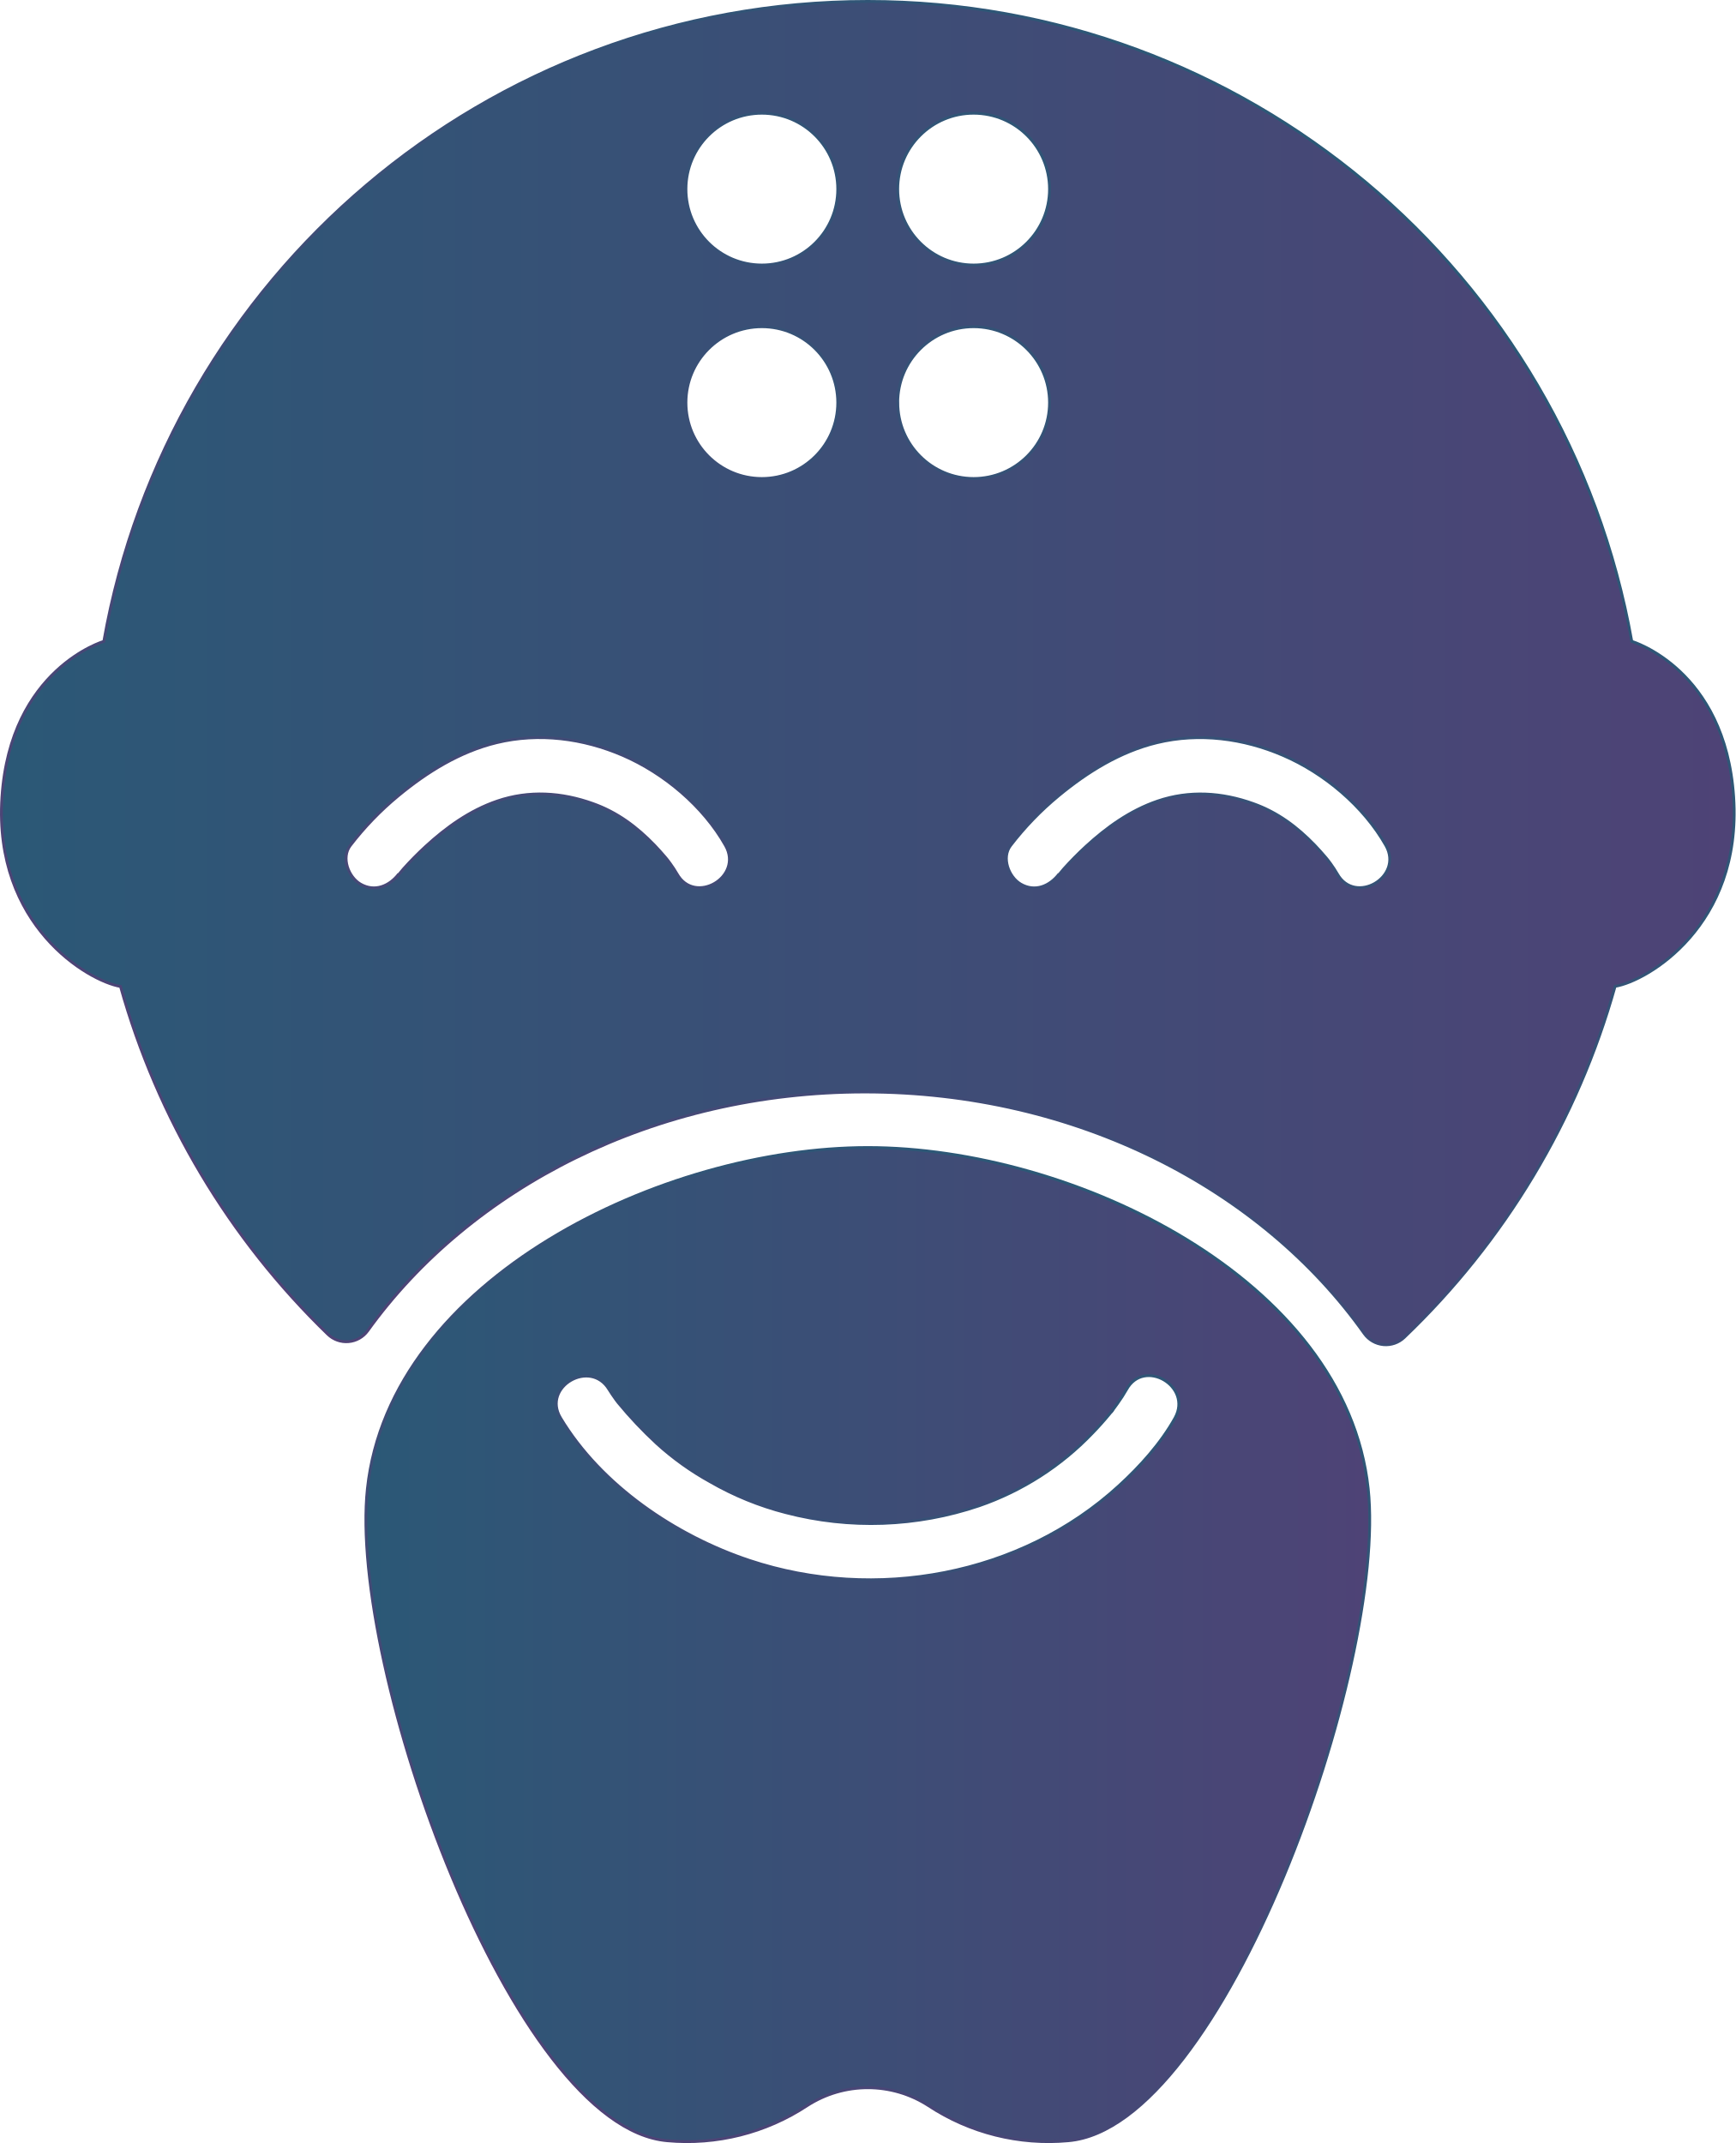
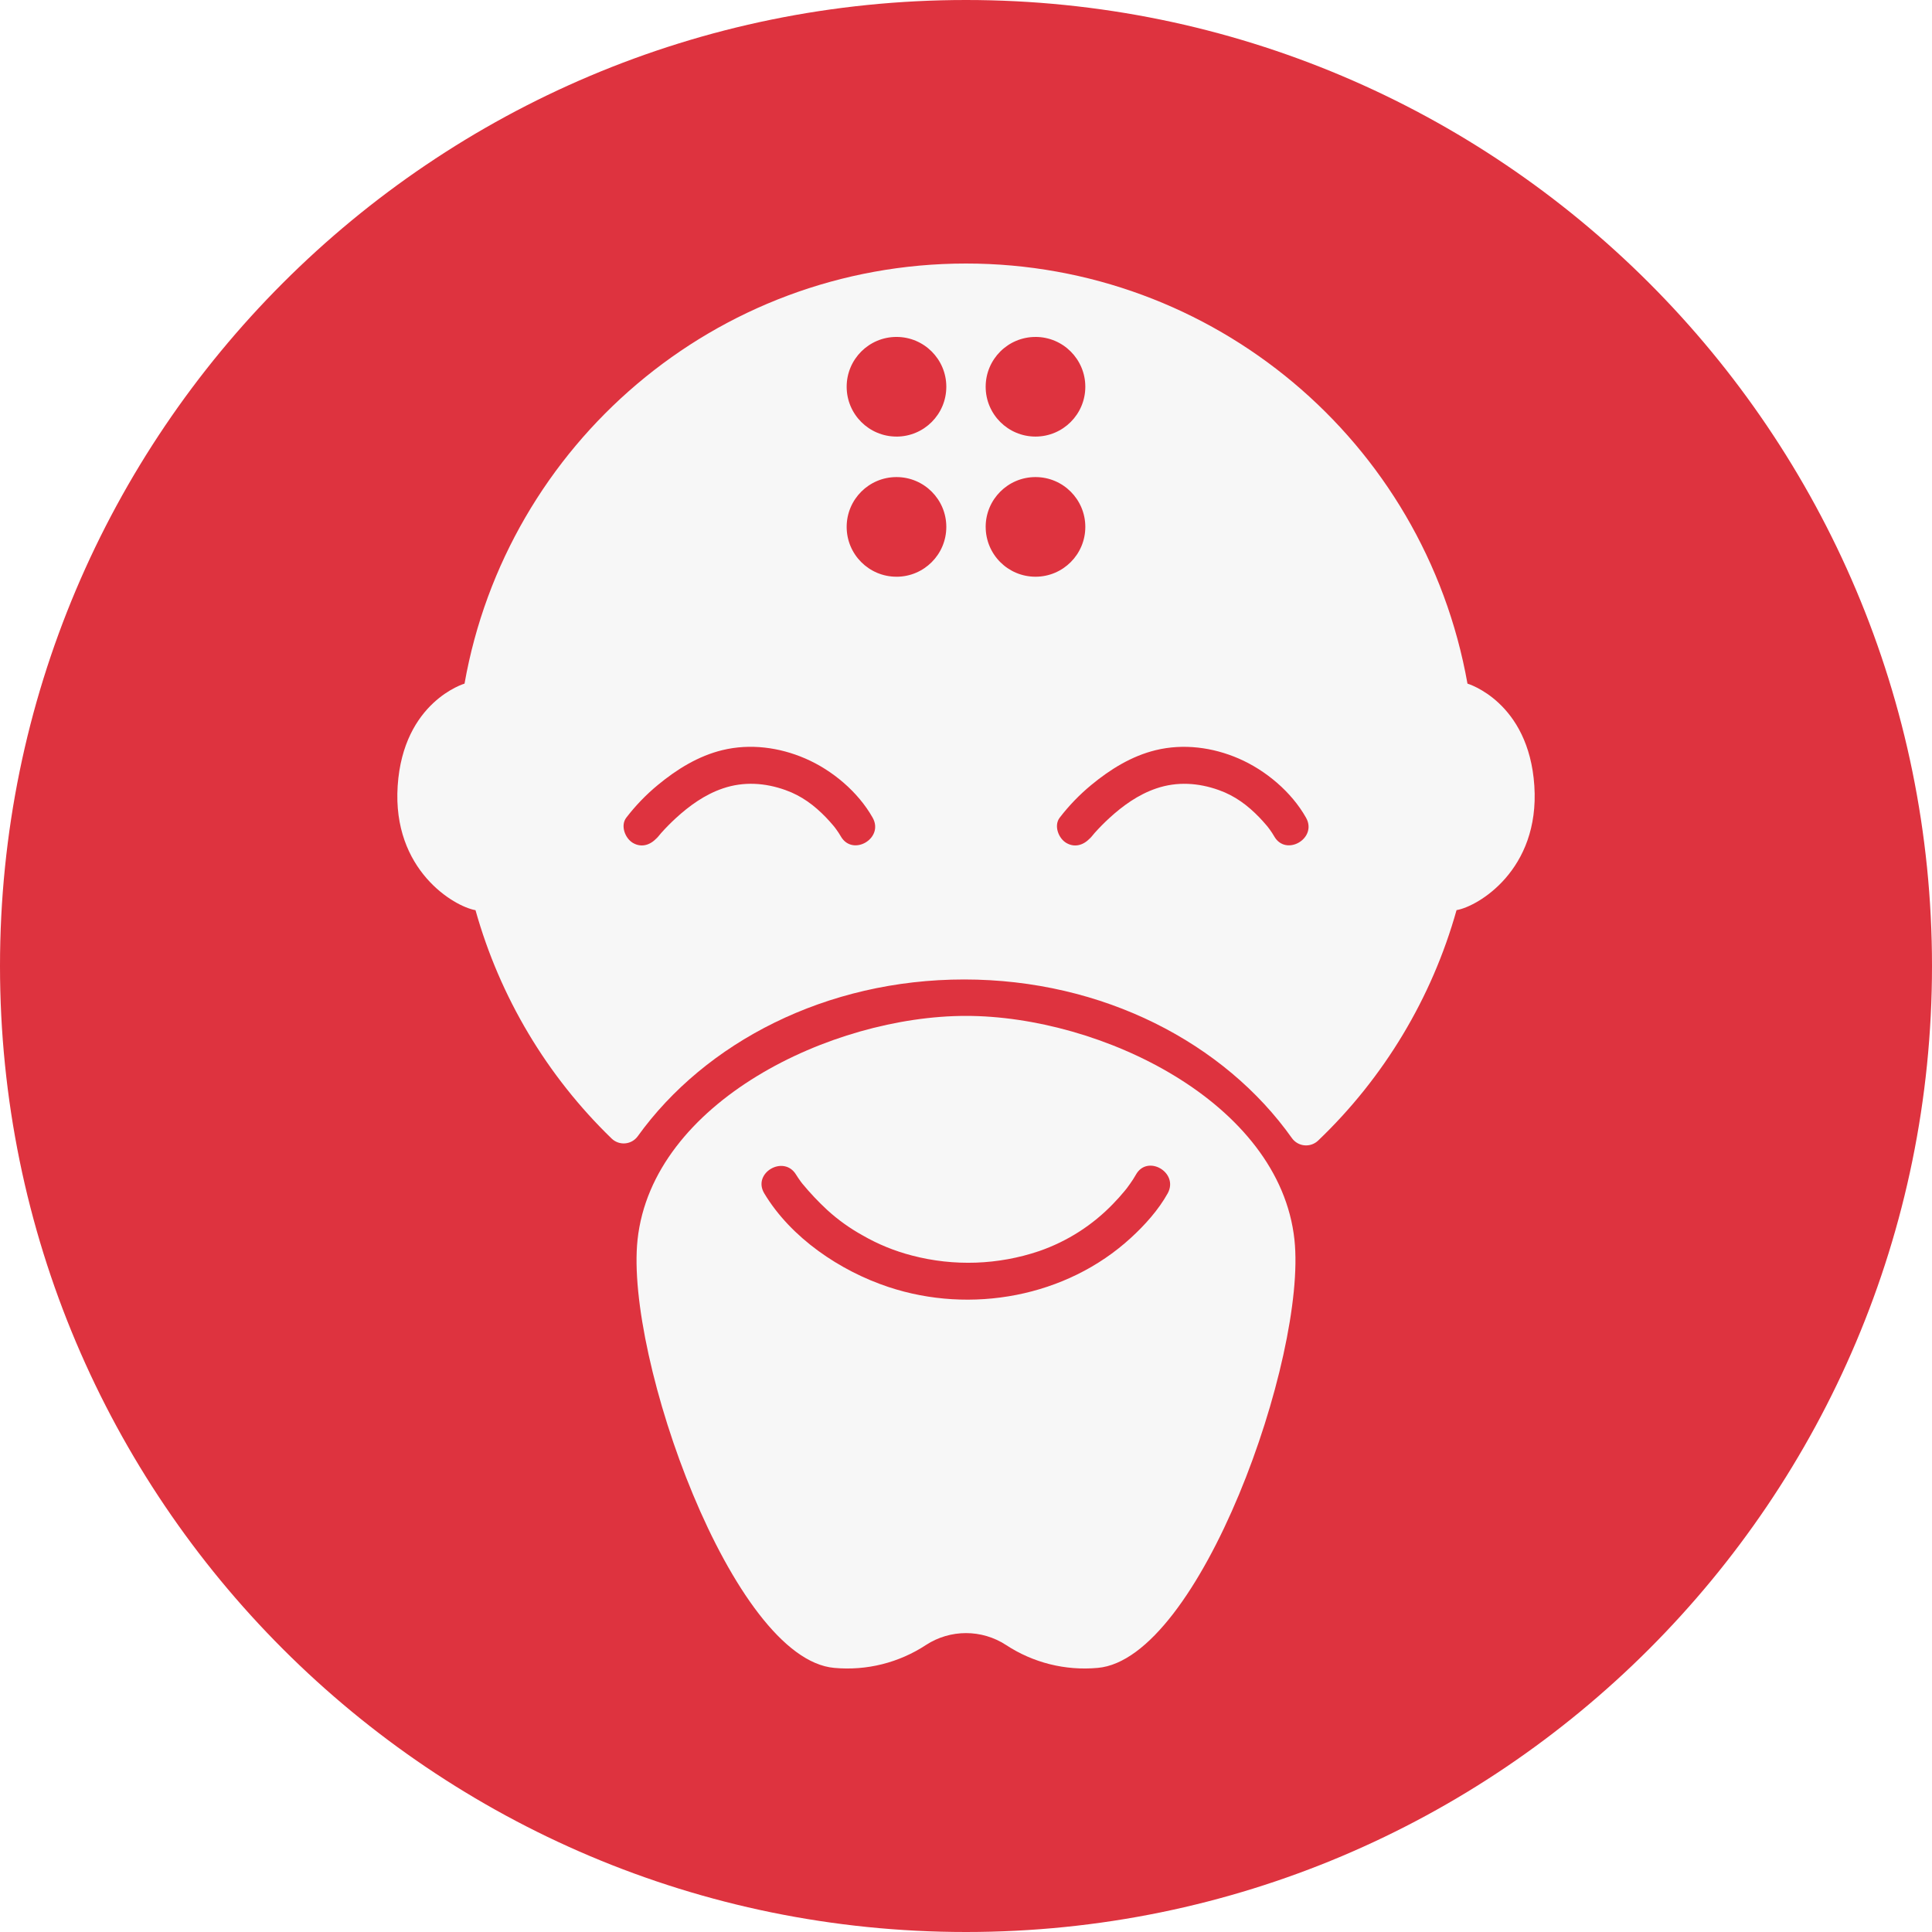
- <svg xmlns="http://www.w3.org/2000/svg" xmlns:xlink="http://www.w3.org/1999/xlink" viewBox="0 0 617.38 762.37">
-   <defs>
-     <style>.cls-1,.cls-2,.cls-3{stroke-miterlimit:10;}.cls-1{fill:url(#linear-gradient);stroke:url(#linear-gradient-2);}.cls-2{fill:url(#linear-gradient-3);stroke:url(#linear-gradient-4);}.cls-3{fill:url(#linear-gradient-5);stroke:url(#linear-gradient-6);}</style>
-     <linearGradient id="linear-gradient" x1="395.37" y1="501.89" x2="395.86" y2="501.89" gradientUnits="userSpaceOnUse">
-       <stop offset="0" stop-color="#2b5876" />
-       <stop offset="1" stop-color="#4e4376" />
-     </linearGradient>
-     <linearGradient id="linear-gradient-2" x1="395.85" y1="501.47" x2="395.16" y2="502.67" xlink:href="#linear-gradient" />
-     <linearGradient id="linear-gradient-3" x1="130.14" y1="585.05" x2="487.23" y2="585.05" xlink:href="#linear-gradient" />
-     <linearGradient id="linear-gradient-4" x1="392.18" y1="423.02" x2="205.04" y2="747.16" xlink:href="#linear-gradient" />
-     <linearGradient id="linear-gradient-5" x1="0.5" y1="239.47" x2="616.88" y2="239.47" xlink:href="#linear-gradient" />
-     <linearGradient id="linear-gradient-6" x1="504.19" y1="80.98" x2="113.19" y2="471.98" xlink:href="#linear-gradient" />
-   </defs>
+ <svg xmlns="http://www.w3.org/2000/svg" width="1047" height="1047" viewBox="0 0 1047 1047">
  <g id="Layer_2" data-name="Layer 2">
    <g id="Layer_2-2" data-name="Layer 2">
-       <path class="cls-1" d="M395.86,501.56c-.59.74-.71,1,0,0Z" />
-       <path class="cls-2" d="M486.69,529.57c-8-74.67-105.12-121.34-178-121.34s-170,46.67-178,121.34c-6.8,63.47,51.38,227.26,106.67,232a77.52,77.52,0,0,0,49.7-12.46,39.75,39.75,0,0,1,43.26,0A77.52,77.52,0,0,0,380,761.57C435.31,756.83,493.49,593,486.69,529.57ZM418,504.4c-5,9-12.42,17.24-20,24.17-34.87,32-86.67,41.43-131.35,26.57-26.17-8.7-52.81-26.61-67.28-50.74-6.64-11.08,10.66-21.12,17.27-10.09.36.59.74,1.17,1.13,1.74s.9,1.3,1.36,1.94l.76,1a146.66,146.66,0,0,0,13.73,14.54,100.53,100.53,0,0,0,18.95,13.58,107.11,107.11,0,0,0,26.93,11,119.94,119.94,0,0,0,68.82-2.44,101.63,101.63,0,0,0,40.28-25.83q3.21-3.31,6.14-6.87l1.12-1.39h0c.57-.79,1.16-1.56,1.71-2.36a53.23,53.23,0,0,0,3.13-4.87C406.92,483,424.19,493.11,418,504.4Z" />
-       <path class="cls-3" d="M616.69,283.57c-3-45.67-36.24-55.41-36.24-55.41A276,276,0,0,0,308.69.5C172.75.5,59.78,98.78,36.93,228.16h0S3.69,237.9.69,283.57,31.38,349,42.87,350.94h0a275.77,275.77,0,0,0,73.76,123.73,9.39,9.39,0,0,0,14.13-1.2c36.67-51,102.19-85,176.91-85,75.23,0,141.13,34.44,177.65,86a9.44,9.44,0,0,0,14.2,1.3,275.8,275.8,0,0,0,75-124.88h0C586,349,619.69,329.23,616.69,283.57ZM240.83,310.9a42.19,42.19,0,0,0-2.38-3.65c-.32-.45-.65-.89-1-1.34h0c-.23-.27-.44-.55-.67-.82-1.3-1.51-2.59-3-4-4.45-6.24-6.45-13.13-11.66-21.87-14.77-11.14-4-22.73-4.75-34-.91-9.83,3.35-18.24,9.47-25.47,16.11-2.76,2.54-5.4,5.21-7.9,8-1.07,1.2-4.74,5.83-1.68,1.83-3.29,4.3-8.53,6.6-13.68,3.59-4.25-2.49-6.87-9.39-3.59-13.68a109,109,0,0,1,17.09-17.71c10.25-8.48,21.91-15.73,35-18.9,15-3.64,30.81-1.55,44.86,4.52,14.61,6.31,28.65,18.07,36.55,32.09C264.43,312,247.15,322.12,240.83,310.9ZM271,170.23a27,27,0,1,1,27-27A27,27,0,0,1,271,170.23Zm0-75.95a27,27,0,1,1,27-27A27,27,0,0,1,271,94.28Zm75.33-54a27,27,0,1,1-27,27A27,27,0,0,1,346.35,40.28Zm-27,102.95a27,27,0,1,1,27,27A27,27,0,0,1,319.35,143.23ZM475.7,310.9a42.19,42.19,0,0,0-2.38-3.65c-.32-.45-.65-.89-1-1.33h0c-.23-.27-.44-.55-.67-.82-1.3-1.51-2.59-3-4-4.45-6.24-6.45-13.13-11.66-21.87-14.77-11.14-4-22.73-4.75-34-.91-9.83,3.35-18.24,9.47-25.47,16.11-2.76,2.54-5.4,5.21-7.9,8-1.07,1.2-4.74,5.83-1.68,1.83-3.29,4.3-8.53,6.6-13.68,3.59-4.25-2.49-6.87-9.39-3.59-13.68a109,109,0,0,1,17.09-17.71c10.25-8.48,21.91-15.73,35-18.9,15-3.64,30.81-1.55,44.86,4.52C471,275,485.07,286.78,493,300.81,499.3,312,482,322.12,475.7,310.9Z" />
+       <circle cx="523.5" cy="523.5" r="523.5" style="fill:#de333f" />
+       <path d="M610.67,643.87c-.59.74-.71,1,0,0Z" style="fill:#f7f7f7" />
+       <path d="M701.5,671.88c-8-74.67-105.12-121.34-178-121.34s-170,46.67-178,121.34c-6.8,63.47,51.38,227.26,106.67,232a77.52,77.52,0,0,0,49.7-12.46,39.75,39.75,0,0,1,43.26,0,77.52,77.52,0,0,0,49.7,12.46C650.12,899.14,708.3,735.35,701.5,671.88Zm-68.7-25.17c-5,9-12.42,17.24-20,24.17-34.87,32-86.67,41.43-131.35,26.57-26.17-8.7-52.81-26.61-67.28-50.74-6.64-11.08,10.66-21.12,17.27-10.09.36.59.74,1.17,1.13,1.74s.9,1.3,1.36,1.94l.76,1a146.66,146.66,0,0,0,13.73,14.54,100.53,100.53,0,0,0,18.95,13.58,107.11,107.11,0,0,0,26.93,11A119.94,119.94,0,0,0,563.14,678a101.63,101.63,0,0,0,40.28-25.83q3.21-3.31,6.14-6.87l1.12-1.39h0c.57-.79,1.16-1.56,1.71-2.36a53.23,53.23,0,0,0,3.13-4.87C621.73,625.32,639,635.42,632.8,646.71Z" style="fill:#f7f7f7" />
+       <path d="M831.5,425.88c-3-45.67-36.24-55.41-36.24-55.41A276,276,0,0,0,523.5,142.81c-135.94,0-248.91,98.28-271.76,227.66h0s-33.23,9.74-36.23,55.41,30.69,65.42,42.18,67.37h0A275.77,275.77,0,0,0,331.45,617a9.39,9.39,0,0,0,14.13-1.2c36.67-51,102.19-85,176.91-85,75.23,0,141.13,34.44,177.65,86a9.44,9.44,0,0,0,14.2,1.3,275.8,275.8,0,0,0,75-124.88h0C800.81,491.3,834.5,471.54,831.5,425.88ZM455.64,453.21a42.19,42.19,0,0,0-2.38-3.65c-.32-.45-.65-.89-1-1.34h0c-.23-.27-.44-.55-.67-.82-1.3-1.51-2.59-3-4-4.45-6.24-6.45-13.13-11.66-21.87-14.77-11.14-4-22.73-4.75-34-.91-9.83,3.35-18.24,9.47-25.47,16.11-2.76,2.54-5.4,5.21-7.9,8-1.07,1.2-4.74,5.83-1.68,1.83-3.29,4.3-8.53,6.6-13.68,3.59-4.25-2.49-6.87-9.39-3.59-13.68a109,109,0,0,1,17.09-17.71c10.25-8.48,21.91-15.73,35-18.9,15-3.64,30.81-1.55,44.86,4.52C451,417.34,465,429.1,472.91,443.12,479.24,454.36,462,464.43,455.64,453.21Zm30.19-140.67a27,27,0,1,1,27-27A27,27,0,0,1,485.83,312.55Zm0-75.95a27,27,0,1,1,27-27A27,27,0,0,1,485.83,236.6Zm75.33-54a27,27,0,1,1-27,27A27,27,0,0,1,561.17,182.6Zm-27,102.95a27,27,0,1,1,27,27A27,27,0,0,1,534.17,285.55ZM690.51,453.21a42.19,42.19,0,0,0-2.38-3.65c-.32-.45-.65-.89-1-1.33h0c-.23-.27-.44-.55-.67-.82-1.3-1.51-2.59-3-4-4.45-6.24-6.45-13.13-11.66-21.87-14.77-11.14-4-22.73-4.75-34-.91-9.83,3.35-18.24,9.47-25.47,16.11-2.76,2.54-5.4,5.21-7.9,8-1.07,1.2-4.74,5.83-1.68,1.83-3.29,4.3-8.53,6.6-13.68,3.59-4.25-2.49-6.87-9.39-3.59-13.68a109,109,0,0,1,17.09-17.71c10.25-8.48,21.91-15.73,35-18.9,15-3.64,30.81-1.55,44.86,4.52,14.61,6.31,28.65,18.07,36.55,32.09C714.11,454.36,696.83,464.43,690.51,453.21Z" style="fill:#f7f7f7" />
    </g>
  </g>
</svg>
